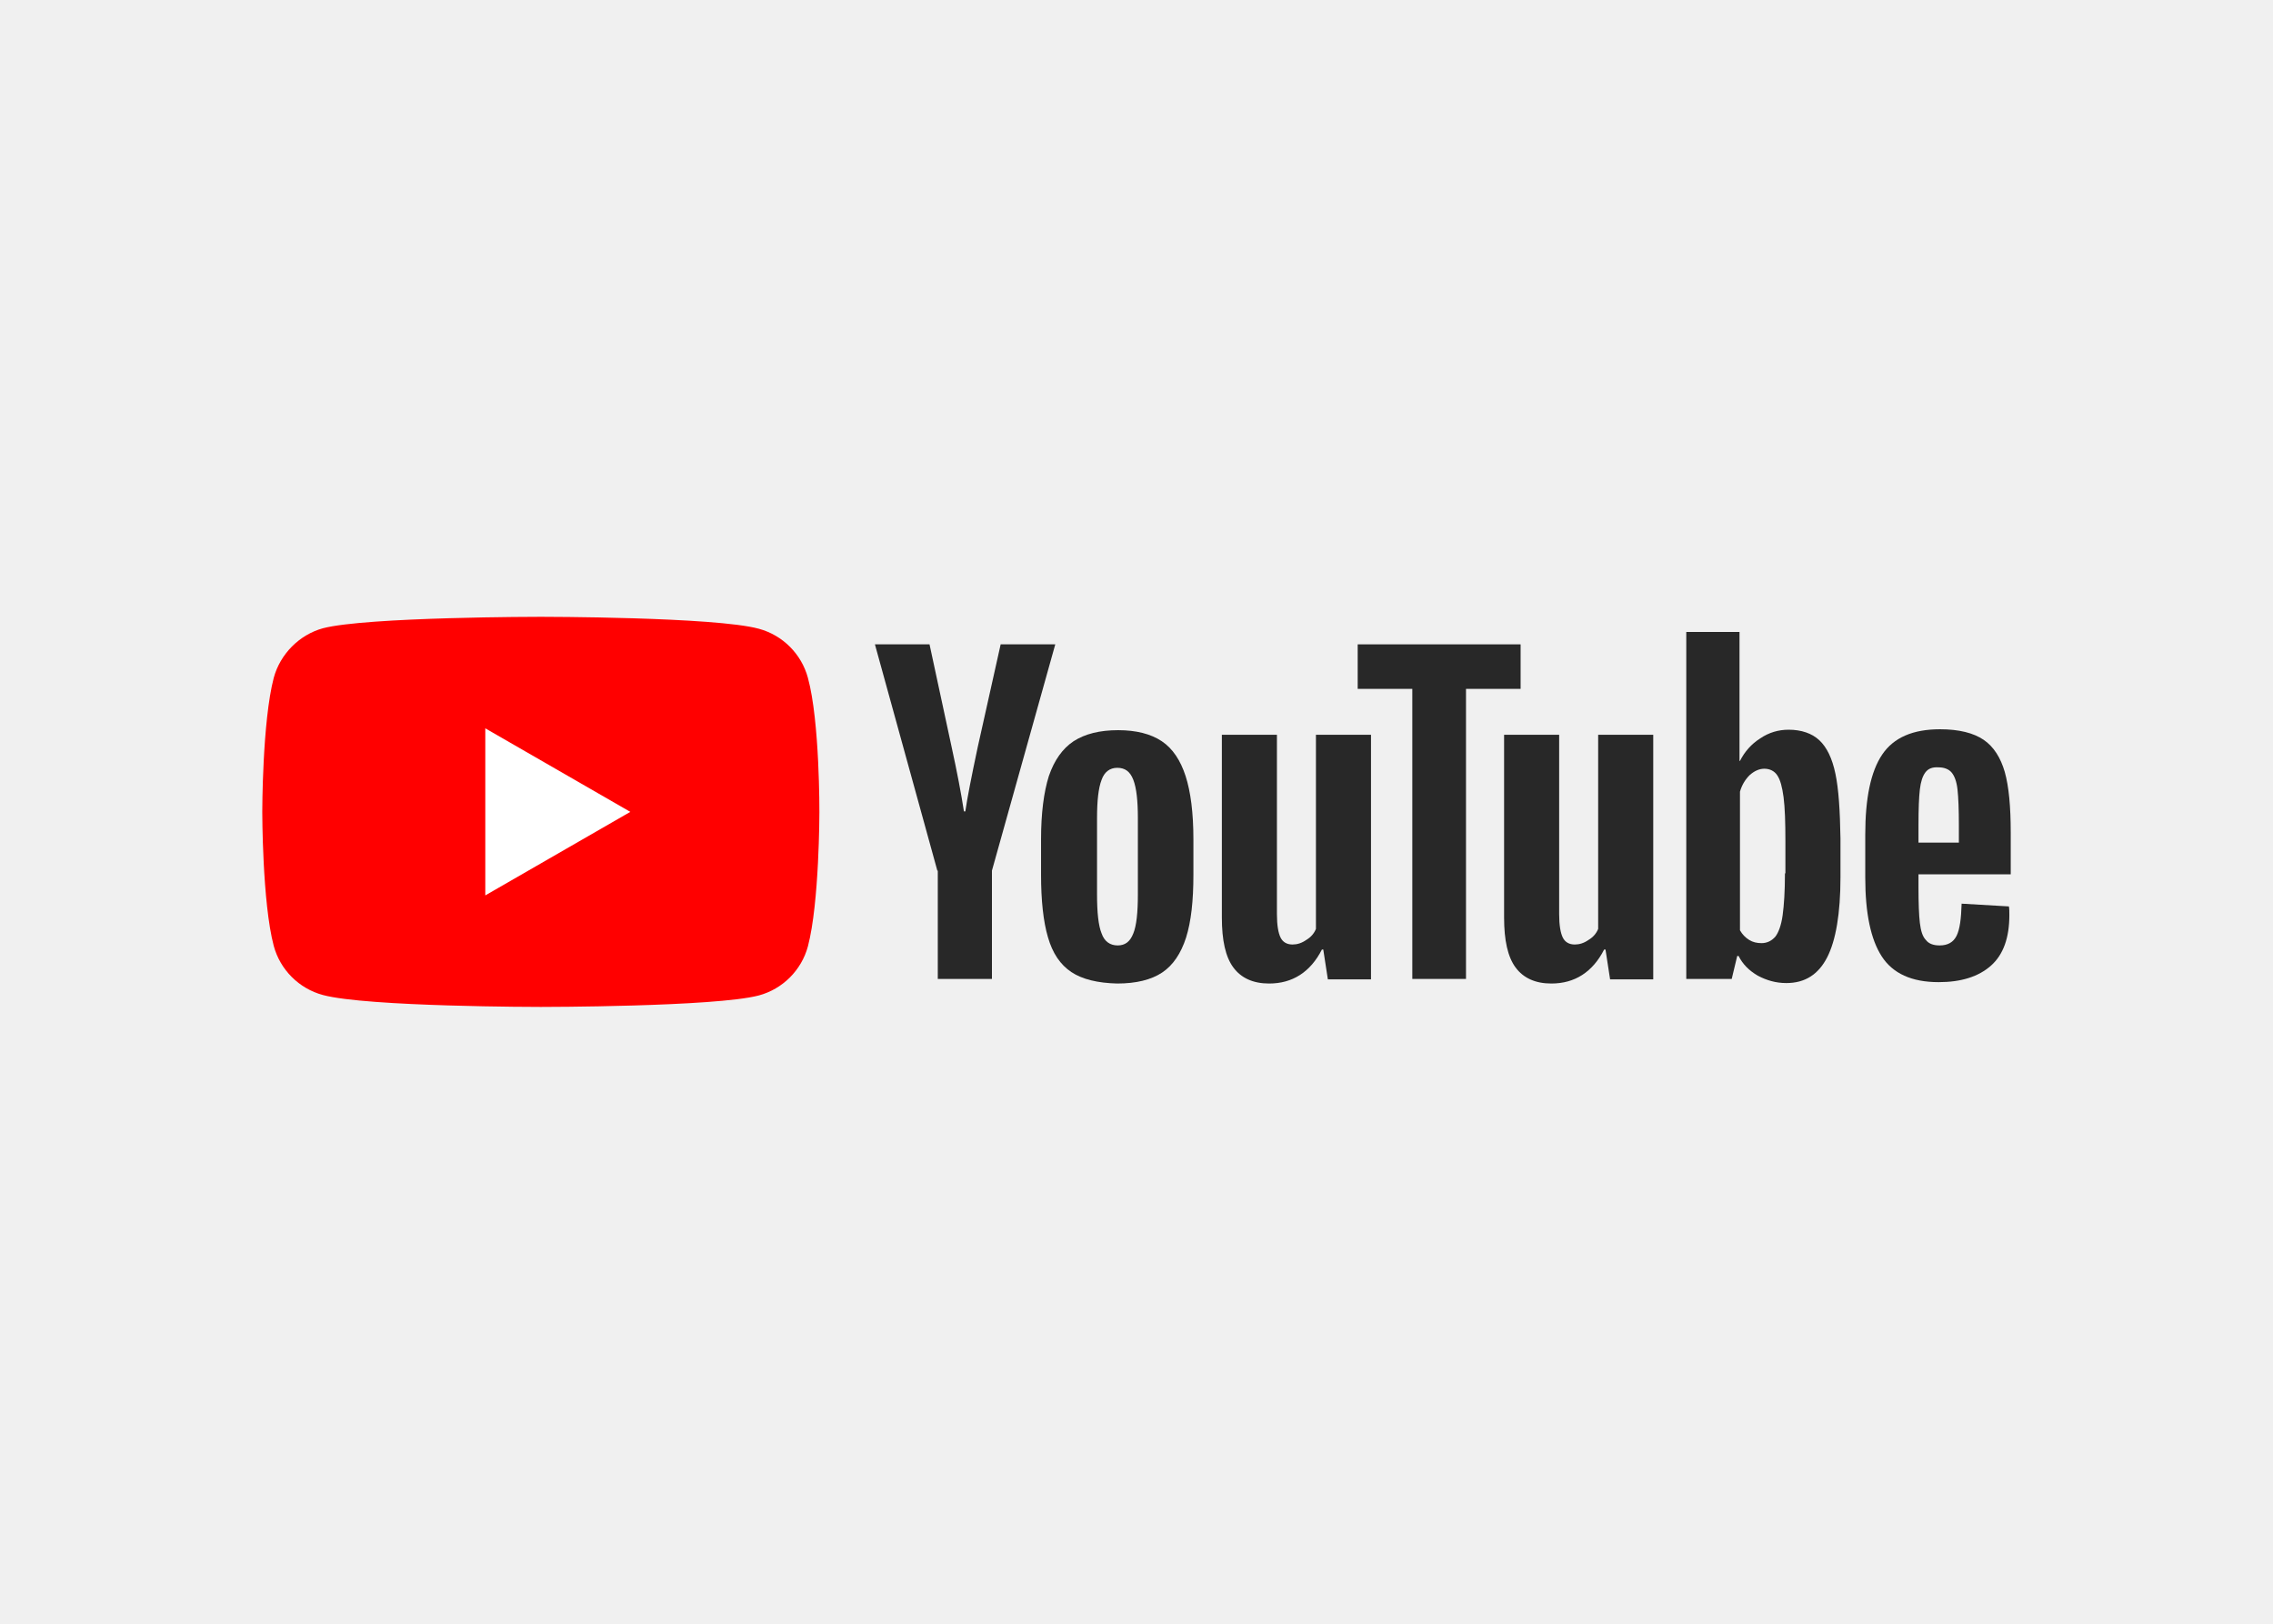
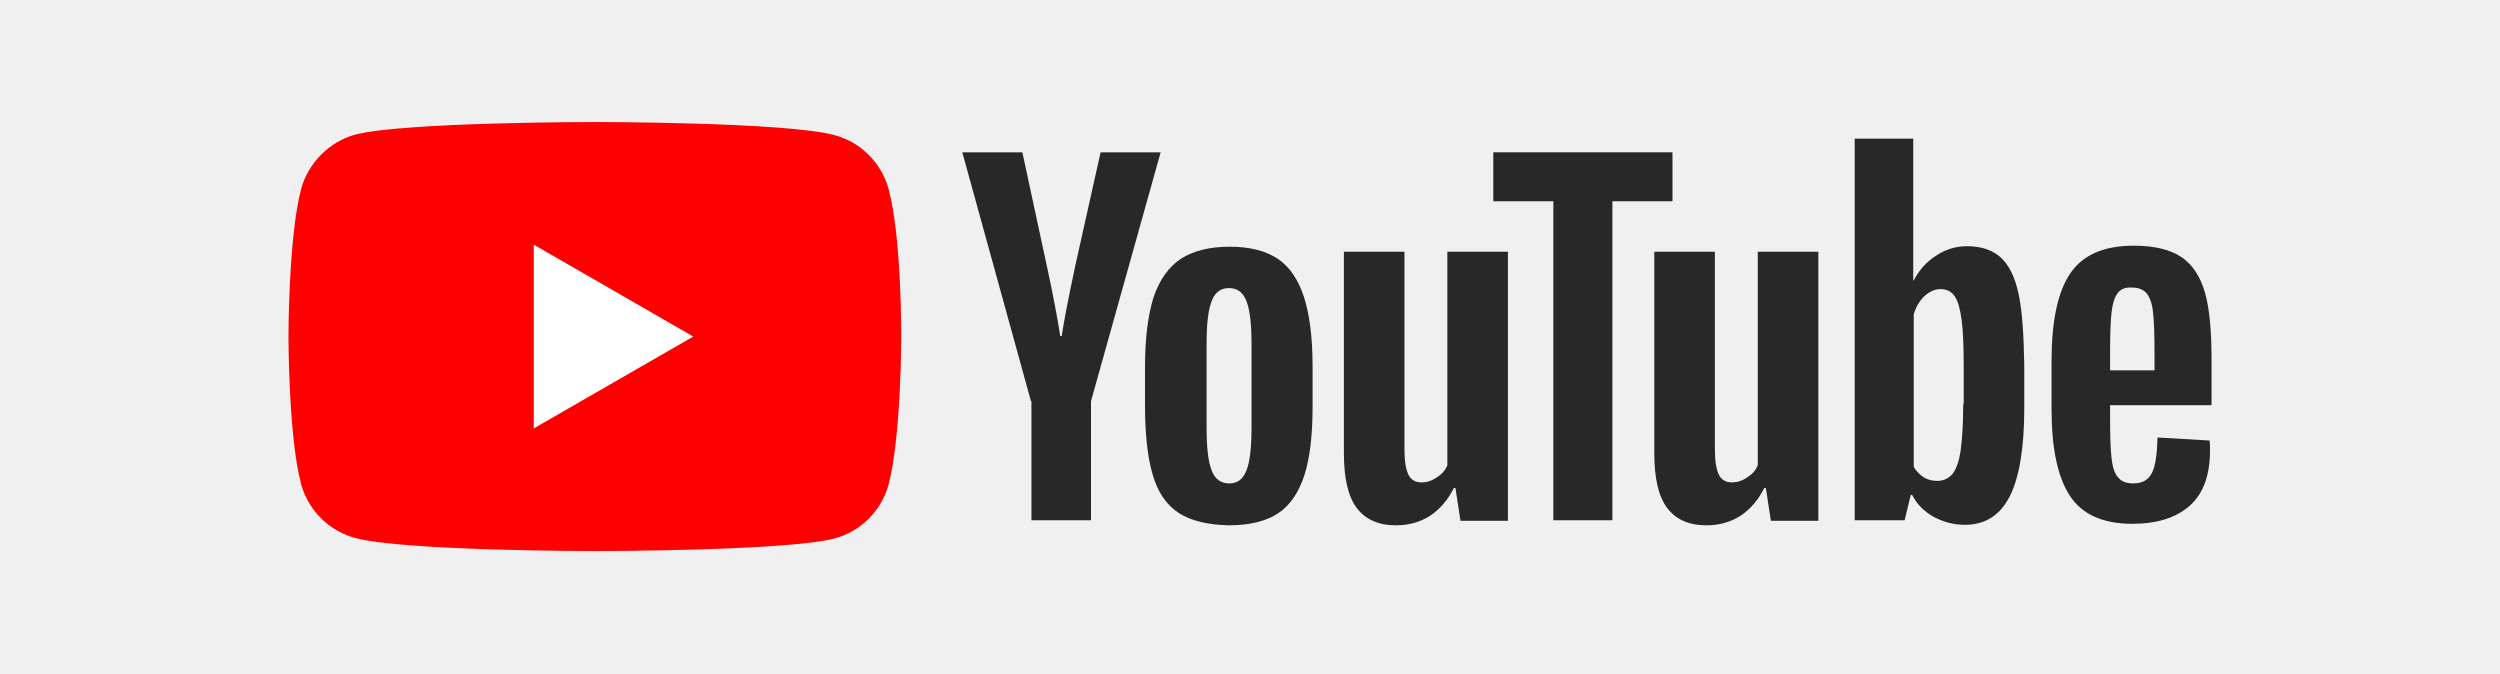
- <svg xmlns="http://www.w3.org/2000/svg" height="100" width="140" xml:space="preserve" y="0" x="0" id="Layer_1" version="1.1" viewBox="-57.15 -21.25 495.3 127.5">
+ <svg xmlns="http://www.w3.org/2000/svg" height="35" width="130" xml:space="preserve" y="0" x="0" id="Layer_1" version="1.1" viewBox="-57.15 -21.25 495.3 127.5">
  <style id="style7427" type="text/css">.st2{fill:#282828}</style>
  <g id="g7433">
    <path id="path7429" d="M118.9 13.3c-1.4-5.2-5.5-9.3-10.7-10.7C98.7 0 60.7 0 60.7 0s-38 0-47.5 2.5C8.1 3.9 3.9 8.1 2.5 13.3 0 22.8 0 42.5 0 42.5s0 19.8 2.5 29.2C3.9 76.9 8 81 13.2 82.4 22.8 85 60.7 85 60.7 85s38 0 47.5-2.5c5.2-1.4 9.3-5.5 10.7-10.7 2.5-9.5 2.5-29.2 2.5-29.2s.1-19.8-2.5-29.3z" fill="red" />
    <path id="polygon7431" fill="#fff" d="M48.6 24.3v36.4l31.6-18.2z" />
  </g>
  <g id="g7451">
    <g id="g7449">
      <path id="path7435" d="M176.3 77.4c-2.4-1.6-4.1-4.1-5.1-7.6-1-3.4-1.5-8-1.5-13.6v-7.7c0-5.7.6-10.3 1.7-13.8 1.2-3.5 3-6 5.4-7.6 2.5-1.6 5.7-2.4 9.7-2.4 3.9 0 7.1.8 9.5 2.4 2.4 1.6 4.1 4.2 5.2 7.6 1.1 3.4 1.7 8 1.7 13.8v7.7c0 5.7-.5 10.2-1.6 13.7-1.1 3.4-2.8 6-5.2 7.6-2.4 1.6-5.7 2.4-9.8 2.4-4.2-.1-7.6-.9-10-2.5zm13.5-8.4c.7-1.7 1-4.6 1-8.5V43.9c0-3.8-.3-6.6-1-8.4-.7-1.8-1.8-2.6-3.5-2.6-1.6 0-2.8.9-3.4 2.6-.7 1.8-1 4.6-1 8.4v16.6c0 3.9.3 6.8 1 8.5.6 1.7 1.8 2.6 3.5 2.6 1.6 0 2.7-.8 3.4-2.6z" class="st2" />
      <path id="path7437" d="M360.9 56.3V59c0 3.4.1 6 .3 7.7.2 1.7.6 3 1.3 3.7.6.8 1.6 1.2 3 1.2 1.8 0 3-.7 3.7-2.1.7-1.4 1-3.7 1.1-7l10.3.6c.1.5.1 1.1.1 1.9 0 4.9-1.3 8.6-4 11-2.7 2.4-6.5 3.6-11.4 3.6-5.9 0-10-1.9-12.4-5.6-2.4-3.7-3.6-9.4-3.6-17.2v-9.3c0-8 1.2-13.8 3.7-17.5 2.5-3.7 6.7-5.5 12.6-5.5 4.1 0 7.3.8 9.5 2.3 2.2 1.5 3.7 3.9 4.6 7 .9 3.2 1.3 7.6 1.3 13.2v9.1h-20.1zm1.5-22.4c-.6.8-1 2-1.2 3.7-.2 1.7-.3 4.3-.3 7.8v3.8h8.8v-3.8c0-3.4-.1-6-.3-7.8-.2-1.8-.7-3-1.3-3.7-.6-.7-1.6-1.1-2.8-1.1-1.4-.1-2.3.3-2.9 1.1z" class="st2" />
      <path id="path7439" d="M147.1 55.3L133.5 6h11.9l4.8 22.3c1.2 5.5 2.1 10.2 2.7 14.1h.3c.4-2.8 1.3-7.4 2.7-14l5-22.4h11.9L159 55.3v23.6h-11.8V55.3z" class="st2" />
      <path id="path7441" d="M241.6 25.7V79h-9.4l-1-6.5h-.3c-2.5 4.9-6.4 7.4-11.5 7.4-3.5 0-6.1-1.2-7.8-3.5-1.7-2.3-2.5-5.9-2.5-10.9V25.7h12v39.1c0 2.4.3 4.1.8 5.1s1.4 1.5 2.6 1.5c1 0 2-.3 3-1 1-.6 1.7-1.4 2.1-2.4V25.7z" class="st2" />
      <path id="path7443" d="M303.1 25.7V79h-9.4l-1-6.5h-.3c-2.5 4.9-6.4 7.4-11.5 7.4-3.5 0-6.1-1.2-7.8-3.5-1.7-2.3-2.5-5.9-2.5-10.9V25.7h12v39.1c0 2.4.3 4.1.8 5.1s1.4 1.5 2.6 1.5c1 0 2-.3 3-1 1-.6 1.7-1.4 2.1-2.4V25.7z" class="st2" />
      <path id="path7445" d="M274.2 15.7h-11.9v63.2h-11.7V15.7h-11.9V6h35.5z" class="st2" />
      <path id="path7447" d="M342.8 34.2c-.7-3.4-1.9-5.8-3.5-7.3s-3.9-2.3-6.7-2.3c-2.2 0-4.3.6-6.2 1.9-1.9 1.2-3.4 2.9-4.4 4.9h-.1V3.3h-11.6v75.6h9.9l1.2-5h.3c.9 1.8 2.3 3.2 4.2 4.3 1.9 1 3.9 1.6 6.2 1.6 4.1 0 7-1.9 8.9-5.6 1.9-3.7 2.9-9.6 2.9-17.5v-8.4c-.1-6.1-.4-10.8-1.1-14.1zm-11 21.7c0 3.9-.2 6.9-.5 9.1-.3 2.2-.9 3.8-1.6 4.7-.8.9-1.8 1.4-3 1.4-1 0-1.9-.2-2.7-.7-.8-.5-1.5-1.2-2-2.1V38.1c.4-1.4 1.1-2.6 2.1-3.6 1-.9 2.1-1.4 3.2-1.4 1.2 0 2.2.5 2.8 1.4.7 1 1.1 2.6 1.4 4.8.3 2.3.4 5.5.4 9.6v7z" class="st2" />
    </g>
  </g>
</svg>
